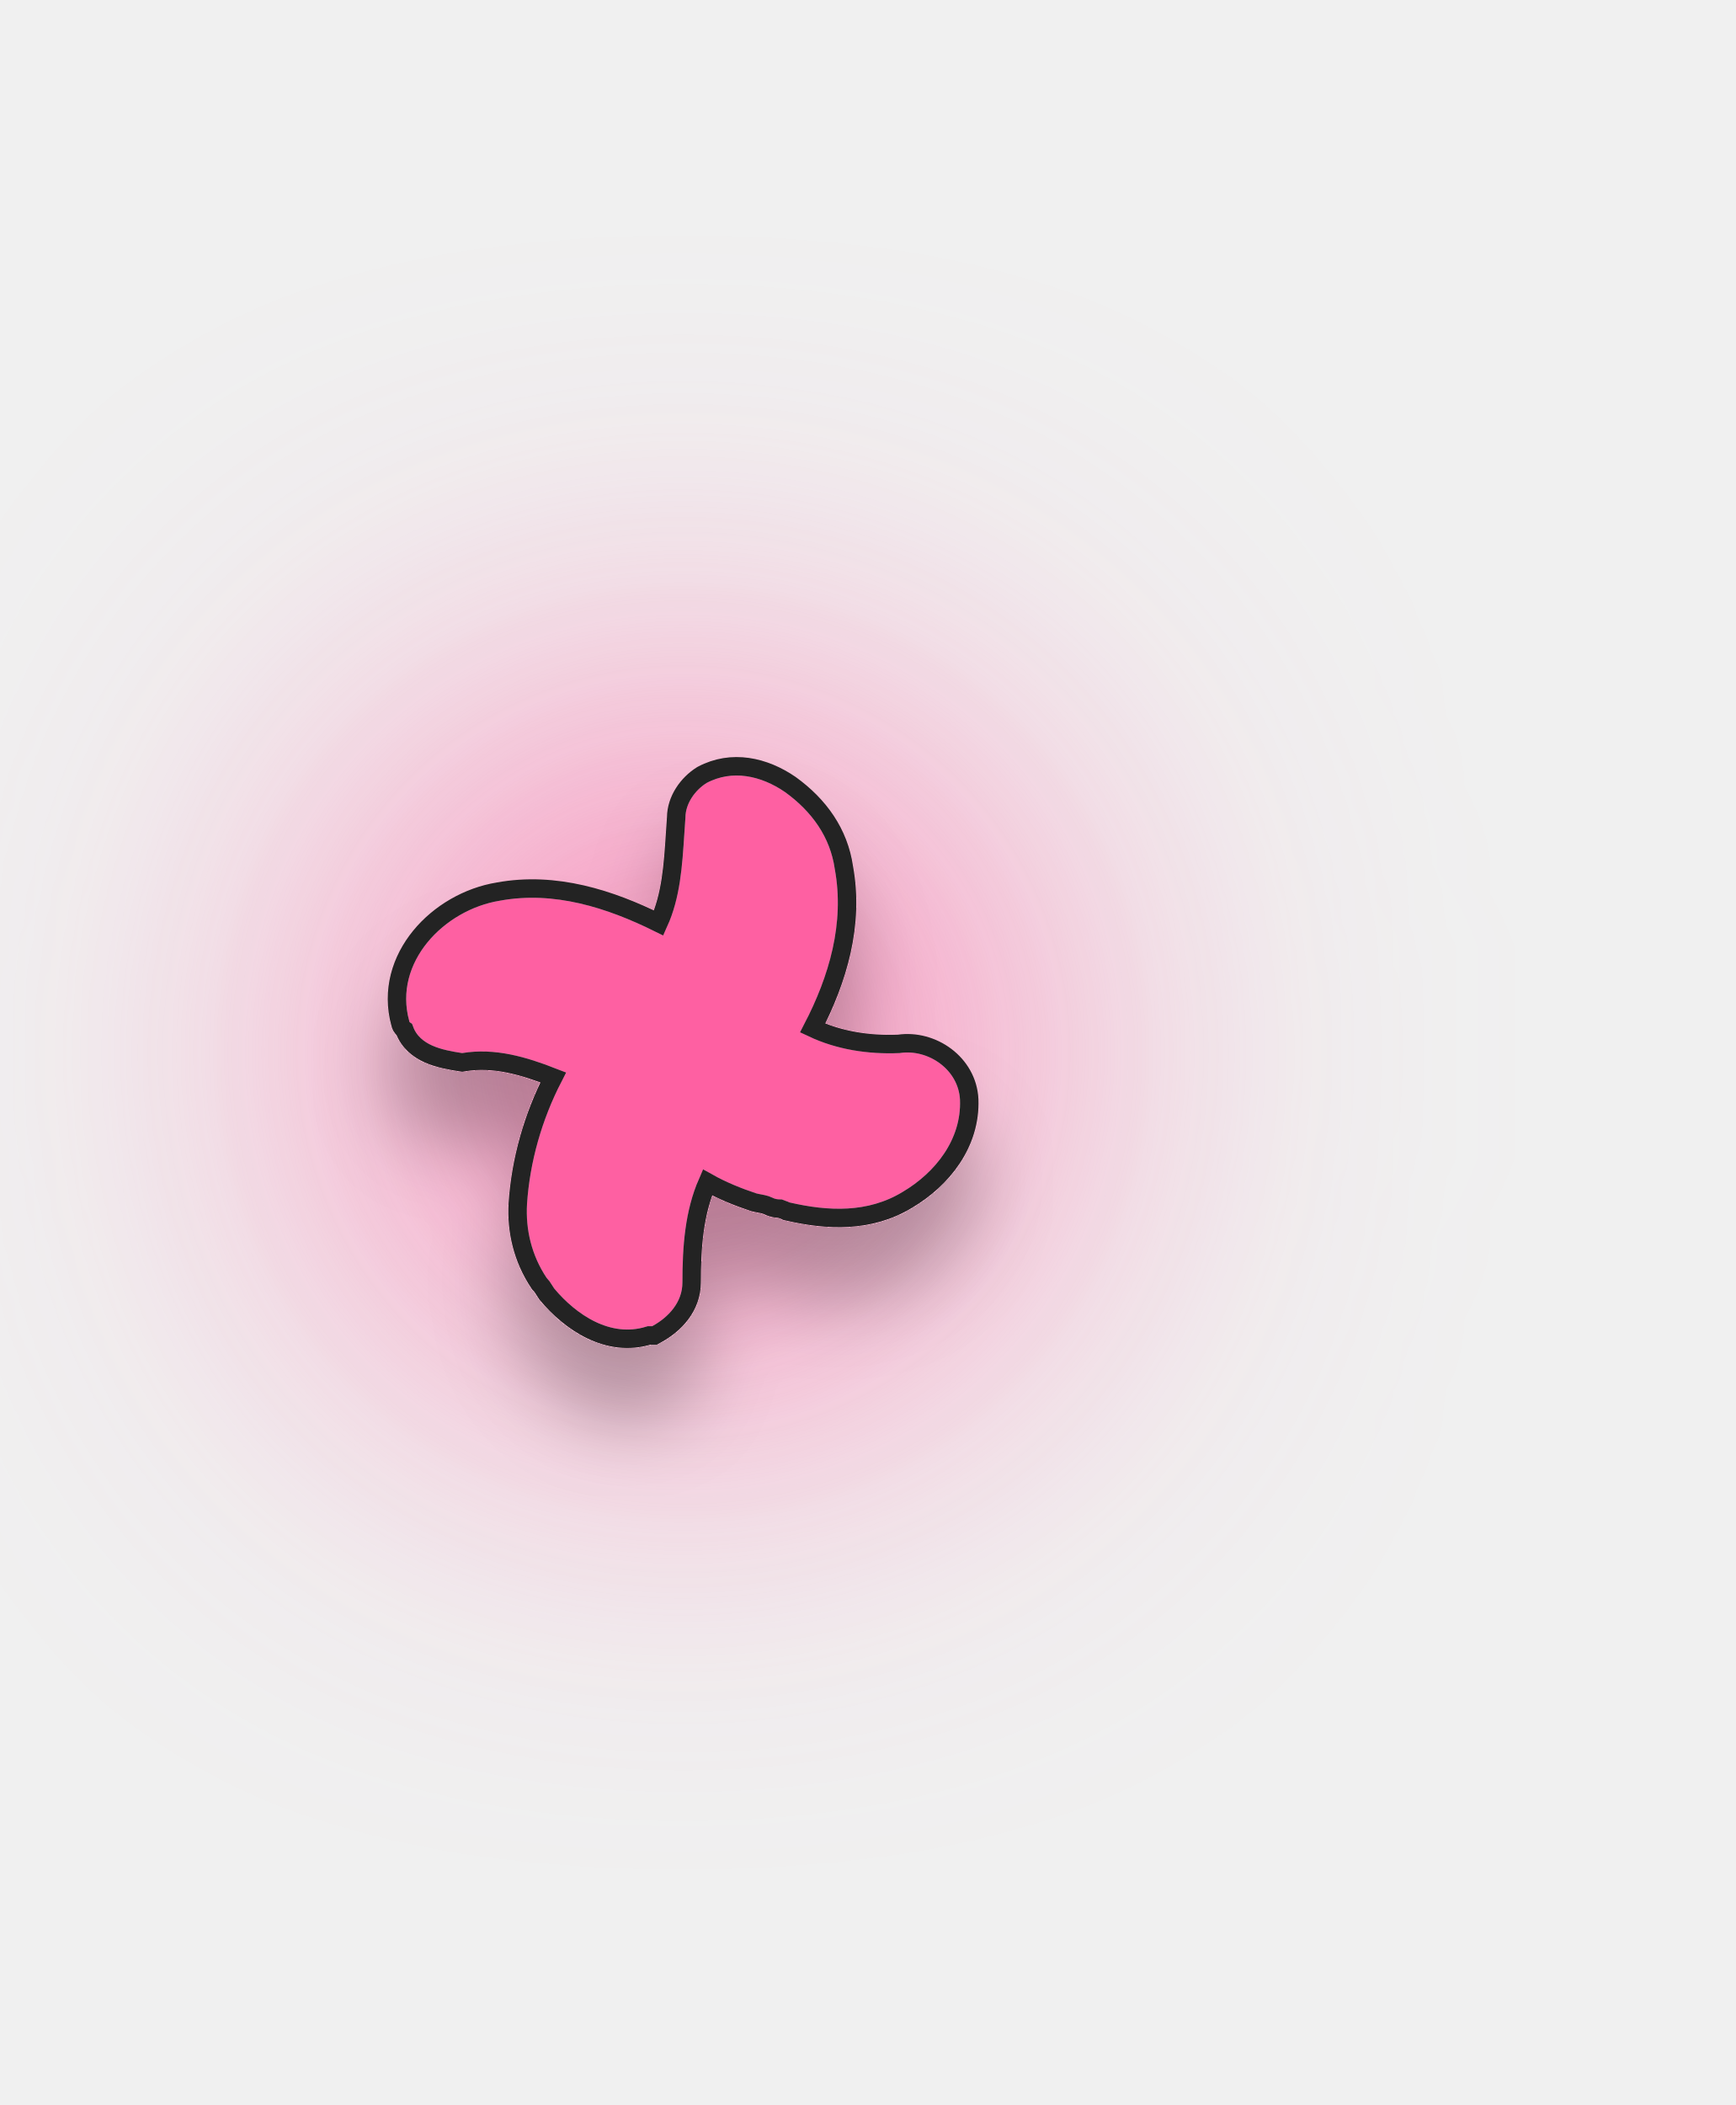
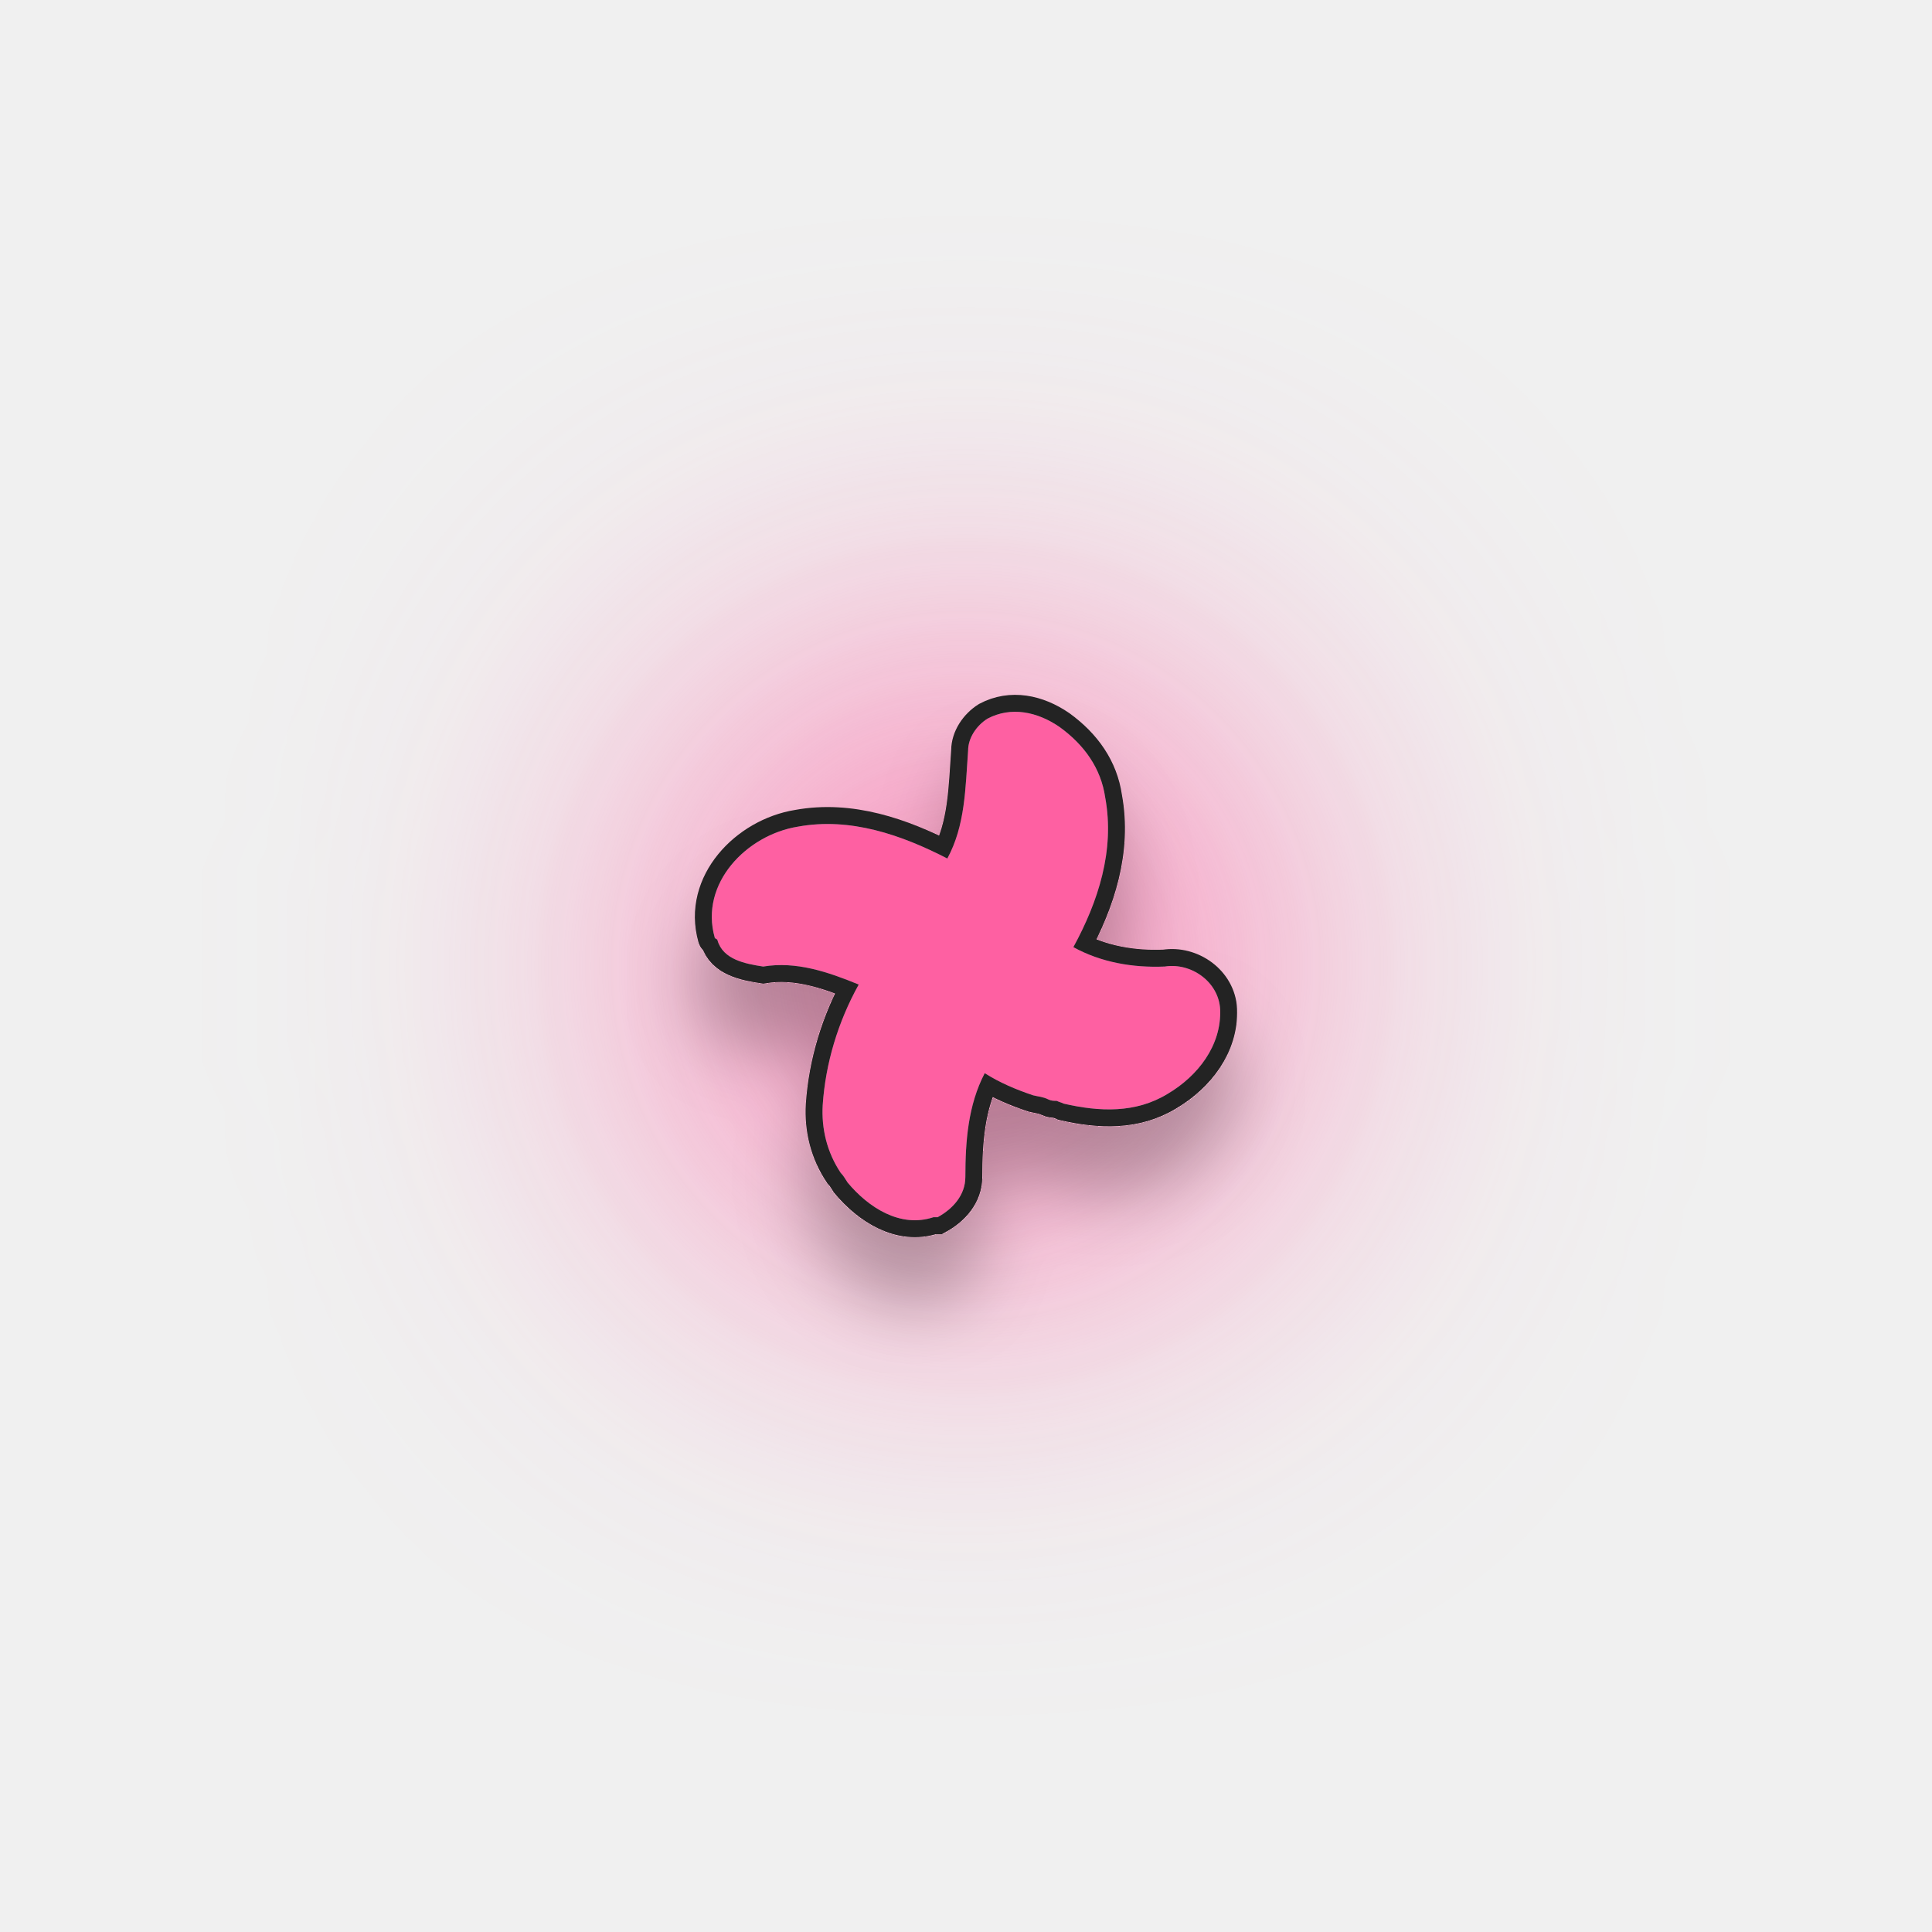
- <svg xmlns="http://www.w3.org/2000/svg" width="94" height="114" viewBox="0 0 94 114" fill="none">
-   <g opacity="0.9" filter="url(#filter0_f_2414_5471)">
-     <circle cx="37" cy="57" r="17" fill="#FE60A2" />
+ <svg xmlns="http://www.w3.org/2000/svg" width="114" height="114" viewBox="0 0 114 114" fill="none">
+   <g opacity="0.9" filter="url(#filter0_f_2637_3147)">
+     <circle cx="57" cy="57" r="17" fill="#FE60A2" />
  </g>
-   <g filter="url(#filter1_d_2414_5471)">
-     <path d="M48.728 57.032C46.849 57.113 44.969 56.786 43.335 55.888C44.806 53.191 45.786 50.168 45.215 47.063C44.969 45.347 43.989 43.958 42.518 42.895C41.211 41.996 39.658 41.67 38.269 42.405C37.615 42.814 37.125 43.549 37.125 44.285C36.962 46.491 36.962 48.697 35.899 50.658C33.203 49.269 30.179 48.207 27.074 48.779C24.051 49.269 21.273 52.129 22.172 55.316C22.172 55.397 22.335 55.397 22.335 55.479C22.662 56.623 23.969 56.868 25.032 57.032C26.993 56.705 28.872 57.358 30.67 58.094C29.444 60.3 28.709 62.751 28.545 65.203C28.463 66.592 28.79 67.981 29.608 69.207C29.771 69.37 29.853 69.534 30.016 69.779C31.242 71.249 33.121 72.475 35.082 71.822C35.164 71.822 35.246 71.822 35.327 71.822C36.226 71.331 36.962 70.514 36.962 69.452C36.962 67.327 37.125 65.203 38.105 63.323C39.004 63.895 39.985 64.304 40.965 64.631C41.292 64.713 41.537 64.713 41.864 64.876C42.028 64.958 42.191 64.958 42.355 64.958C42.518 65.039 42.6 65.039 42.763 65.121C44.888 65.611 47.012 65.693 48.892 64.549C50.689 63.487 52.078 61.689 51.997 59.565C51.915 57.93 50.281 56.786 48.728 57.032Z" fill="#FE60A2" />
-     <path d="M25.114 57.525C26.749 57.252 28.345 57.715 29.966 58.35C28.865 60.486 28.203 62.826 28.046 65.169H28.046L28.046 65.173C27.959 66.662 28.309 68.161 29.191 69.484L29.219 69.525L29.254 69.56C29.333 69.639 29.372 69.7 29.45 69.824C29.488 69.884 29.535 69.958 29.6 70.056L29.615 70.078L29.632 70.099C30.881 71.597 32.926 73.017 35.161 72.322H35.161H35.162H35.162H35.163H35.163H35.164H35.164H35.164H35.165H35.166H35.166H35.166H35.167H35.167H35.168H35.168H35.169H35.169H35.17H35.17H35.171H35.171H35.172H35.172H35.173H35.173H35.174H35.174H35.175H35.175H35.175H35.176H35.176H35.177H35.177H35.178H35.178H35.179H35.179H35.18H35.18H35.181H35.181H35.182H35.182H35.183H35.183H35.184H35.184H35.185H35.185H35.186H35.186H35.187H35.187H35.188H35.188H35.188H35.189H35.189H35.19H35.19H35.191H35.191H35.192H35.192H35.193H35.193H35.194H35.194H35.195H35.195H35.196H35.196H35.197H35.197H35.198H35.198H35.199H35.199H35.2H35.2H35.2H35.201H35.201H35.202H35.202H35.203H35.203H35.204H35.204H35.205H35.205H35.206H35.206H35.207H35.207H35.208H35.208H35.209H35.209H35.209H35.21H35.211H35.211H35.211H35.212H35.212H35.213H35.213H35.214H35.214H35.215H35.215H35.216H35.216H35.217H35.217H35.218H35.218H35.219H35.219H35.22H35.22H35.221H35.221H35.221H35.222H35.222H35.223H35.223H35.224H35.224H35.225H35.225H35.226H35.226H35.227H35.227H35.228H35.228H35.229H35.229H35.23H35.23H35.231H35.231H35.231H35.232H35.233H35.233H35.233H35.234H35.234H35.235H35.235H35.236H35.236H35.237H35.237H35.238H35.238H35.239H35.239H35.24H35.24H35.241H35.241H35.242H35.242H35.243H35.243H35.243H35.244H35.245H35.245H35.245H35.246H35.246H35.247H35.247H35.248H35.248H35.249H35.249H35.25H35.25H35.251H35.251H35.252H35.252H35.253H35.253H35.254H35.254H35.255H35.255H35.255H35.256H35.256H35.257H35.257H35.258H35.258H35.259H35.259H35.26H35.26H35.261H35.261H35.262H35.262H35.263H35.263H35.264H35.264H35.265H35.265H35.266H35.266H35.267H35.267H35.267H35.268H35.268H35.269H35.269H35.27H35.27H35.271H35.271H35.272H35.272H35.273H35.273H35.274H35.274H35.275H35.275H35.276H35.276H35.277H35.277H35.278H35.278H35.279H35.279H35.279H35.28H35.28H35.281H35.281H35.282H35.282H35.283H35.283H35.284H35.284H35.285H35.285H35.286H35.286H35.287H35.287H35.288H35.288H35.288H35.289H35.289H35.29H35.29H35.291H35.291H35.292H35.292H35.293H35.293H35.294H35.294H35.295H35.295H35.296H35.296H35.297H35.297H35.298H35.298H35.299H35.299H35.3H35.3H35.3H35.301H35.301H35.302H35.302H35.303H35.303H35.304H35.304H35.305H35.305H35.306H35.306H35.307H35.307H35.308H35.308H35.309H35.309H35.31H35.31H35.31H35.311H35.312H35.312H35.312H35.313H35.313H35.314H35.314H35.315H35.315H35.316H35.316H35.317H35.317H35.318H35.318H35.319H35.319H35.32H35.32H35.321H35.321H35.322H35.322H35.322H35.323H35.324H35.324H35.324H35.325H35.325H35.326H35.326H35.327H35.327H35.455L35.567 72.26C36.55 71.724 37.462 70.77 37.462 69.452C37.462 67.529 37.599 65.682 38.32 64.034C39.126 64.487 39.973 64.827 40.807 65.105L40.825 65.111L40.844 65.116C40.955 65.144 41.088 65.169 41.191 65.188C41.239 65.198 41.281 65.205 41.31 65.212C41.427 65.237 41.526 65.266 41.641 65.323C41.866 65.436 42.088 65.454 42.246 65.457C42.306 65.482 42.357 65.499 42.398 65.513L42.401 65.514C42.459 65.533 42.492 65.544 42.539 65.568L42.593 65.595L42.651 65.608C44.822 66.109 47.104 66.221 49.149 64.978C51.042 63.858 52.587 61.914 52.496 59.545L52.496 59.545L52.496 59.54C52.398 57.581 50.478 56.267 48.68 56.533C47.049 56.601 45.44 56.347 44.015 55.674C45.377 53.042 46.273 50.066 45.708 46.982C45.437 45.108 44.364 43.611 42.811 42.49L42.811 42.49L42.801 42.483C41.397 41.518 39.641 41.113 38.035 41.963L38.019 41.972L38.004 41.981C37.245 42.456 36.633 43.326 36.625 44.265C36.603 44.558 36.585 44.847 36.566 45.133C36.452 46.881 36.347 48.502 35.675 49.985C33.058 48.692 30.079 47.718 26.989 48.286C25.359 48.552 23.802 49.451 22.765 50.719C21.728 51.988 21.196 53.652 21.681 55.418C21.692 55.478 21.713 55.535 21.742 55.587C21.785 55.663 21.837 55.715 21.877 55.748C21.886 55.756 21.895 55.763 21.904 55.769C22.147 56.435 22.658 56.834 23.203 57.079C23.773 57.335 24.43 57.445 24.956 57.526L25.035 57.538L25.114 57.525Z" stroke="#232323" />
+   <g filter="url(#filter1_d_2637_3147)">
+     <mask id="path-2-outside-1_2637_3147" maskUnits="userSpaceOnUse" x="40" y="40" width="33" height="34" fill="black">
+       <rect fill="white" x="40" y="40" width="33" height="34" />
+       <path d="M68.728 57.032C66.849 57.113 64.969 56.786 63.335 55.888C64.806 53.191 65.787 50.168 65.215 47.063C64.969 45.347 63.989 43.958 62.518 42.895C61.211 41.996 59.658 41.67 58.269 42.405C57.615 42.814 57.125 43.549 57.125 44.285C56.962 46.491 56.962 48.697 55.899 50.658C53.203 49.269 50.179 48.207 47.074 48.779C44.051 49.269 41.273 52.129 42.172 55.316C42.172 55.397 42.335 55.397 42.335 55.479C42.662 56.623 43.969 56.868 45.032 57.032C46.993 56.705 48.872 57.358 50.67 58.094C49.444 60.3 48.709 62.751 48.545 65.203C48.464 66.592 48.79 67.981 49.608 69.207C49.771 69.37 49.853 69.534 50.016 69.779C51.242 71.249 53.121 72.475 55.082 71.822C55.164 71.822 55.246 71.822 55.327 71.822C56.226 71.331 56.962 70.514 56.962 69.452C56.962 67.327 57.125 65.203 58.105 63.323C59.004 63.895 59.985 64.304 60.965 64.631C61.292 64.713 61.537 64.713 61.864 64.876C62.028 64.958 62.191 64.958 62.355 64.958C62.518 65.039 62.6 65.039 62.763 65.121C64.888 65.611 67.012 65.693 68.891 64.549C70.689 63.487 72.078 61.689 71.997 59.565C71.915 57.93 70.281 56.786 68.728 57.032Z" />
+     </mask>
+     <path d="M68.728 57.032C66.849 57.113 64.969 56.786 63.335 55.888C64.806 53.191 65.787 50.168 65.215 47.063C64.969 45.347 63.989 43.958 62.518 42.895C61.211 41.996 59.658 41.67 58.269 42.405C57.615 42.814 57.125 43.549 57.125 44.285C56.962 46.491 56.962 48.697 55.899 50.658C53.203 49.269 50.179 48.207 47.074 48.779C44.051 49.269 41.273 52.129 42.172 55.316C42.172 55.397 42.335 55.397 42.335 55.479C42.662 56.623 43.969 56.868 45.032 57.032C46.993 56.705 48.872 57.358 50.67 58.094C49.444 60.3 48.709 62.751 48.545 65.203C48.464 66.592 48.79 67.981 49.608 69.207C49.771 69.37 49.853 69.534 50.016 69.779C51.242 71.249 53.121 72.475 55.082 71.822C55.164 71.822 55.246 71.822 55.327 71.822C56.226 71.331 56.962 70.514 56.962 69.452C56.962 67.327 57.125 65.203 58.105 63.323C59.004 63.895 59.985 64.304 60.965 64.631C61.292 64.713 61.537 64.713 61.864 64.876C62.028 64.958 62.191 64.958 62.355 64.958C62.518 65.039 62.6 65.039 62.763 65.121C64.888 65.611 67.012 65.693 68.891 64.549C70.689 63.487 72.078 61.689 71.997 59.565C71.915 57.93 70.281 56.786 68.728 57.032Z" fill="#FE60A2" />
+     <path d="M68.728 57.032C66.849 57.113 64.969 56.786 63.335 55.888C64.806 53.191 65.787 50.168 65.215 47.063C64.969 45.347 63.989 43.958 62.518 42.895C61.211 41.996 59.658 41.67 58.269 42.405C57.615 42.814 57.125 43.549 57.125 44.285C56.962 46.491 56.962 48.697 55.899 50.658C53.203 49.269 50.179 48.207 47.074 48.779C44.051 49.269 41.273 52.129 42.172 55.316C42.172 55.397 42.335 55.397 42.335 55.479C42.662 56.623 43.969 56.868 45.032 57.032C46.993 56.705 48.872 57.358 50.67 58.094C49.444 60.3 48.709 62.751 48.545 65.203C48.464 66.592 48.79 67.981 49.608 69.207C49.771 69.37 49.853 69.534 50.016 69.779C51.242 71.249 53.121 72.475 55.082 71.822C55.164 71.822 55.246 71.822 55.327 71.822C56.226 71.331 56.962 70.514 56.962 69.452C56.962 67.327 57.125 65.203 58.105 63.323C59.004 63.895 59.985 64.304 60.965 64.631C61.292 64.713 61.537 64.713 61.864 64.876C62.028 64.958 62.191 64.958 62.355 64.958C62.518 65.039 62.6 65.039 62.763 65.121C64.888 65.611 67.012 65.693 68.891 64.549C70.689 63.487 72.078 61.689 71.997 59.565C71.915 57.93 70.281 56.786 68.728 57.032Z" stroke="#232323" stroke-width="2" mask="url(#path-2-outside-1_2637_3147)" />
  </g>
  <defs>
-     <filter id="filter0_f_2414_5471" x="-20" y="0" width="114" height="114" filterUnits="userSpaceOnUse" color-interpolation-filters="sRGB">
+     <filter id="filter0_f_2637_3147" x="0" y="0" width="114" height="114" filterUnits="userSpaceOnUse" color-interpolation-filters="sRGB">
      <feFlood flood-opacity="0" result="BackgroundImageFix" />
      <feBlend mode="normal" in="SourceGraphic" in2="BackgroundImageFix" result="shape" />
-       <feGaussianBlur stdDeviation="20" result="effect1_foregroundBlur_2414_5471" />
+       <feGaussianBlur stdDeviation="20" result="effect1_foregroundBlur_2637_3147" />
    </filter>
-     <filter id="filter1_d_2414_5471" x="17" y="40.999" width="40.001" height="40.006" filterUnits="userSpaceOnUse" color-interpolation-filters="sRGB">
+     <filter id="filter1_d_2637_3147" x="36.999" y="40.999" width="40.001" height="40.006" filterUnits="userSpaceOnUse" color-interpolation-filters="sRGB">
      <feFlood flood-opacity="0" result="BackgroundImageFix" />
      <feColorMatrix in="SourceAlpha" type="matrix" values="0 0 0 0 0 0 0 0 0 0 0 0 0 0 0 0 0 0 127 0" result="hardAlpha" />
      <feOffset dy="4" />
      <feGaussianBlur stdDeviation="2" />
      <feComposite in2="hardAlpha" operator="out" />
      <feColorMatrix type="matrix" values="0 0 0 0 0 0 0 0 0 0 0 0 0 0 0 0 0 0 0.25 0" />
-       <feBlend mode="normal" in2="BackgroundImageFix" result="effect1_dropShadow_2414_5471" />
-       <feBlend mode="normal" in="SourceGraphic" in2="effect1_dropShadow_2414_5471" result="shape" />
+       <feBlend mode="normal" in2="BackgroundImageFix" result="effect1_dropShadow_2637_3147" />
+       <feBlend mode="normal" in="SourceGraphic" in2="effect1_dropShadow_2637_3147" result="shape" />
    </filter>
  </defs>
</svg>
